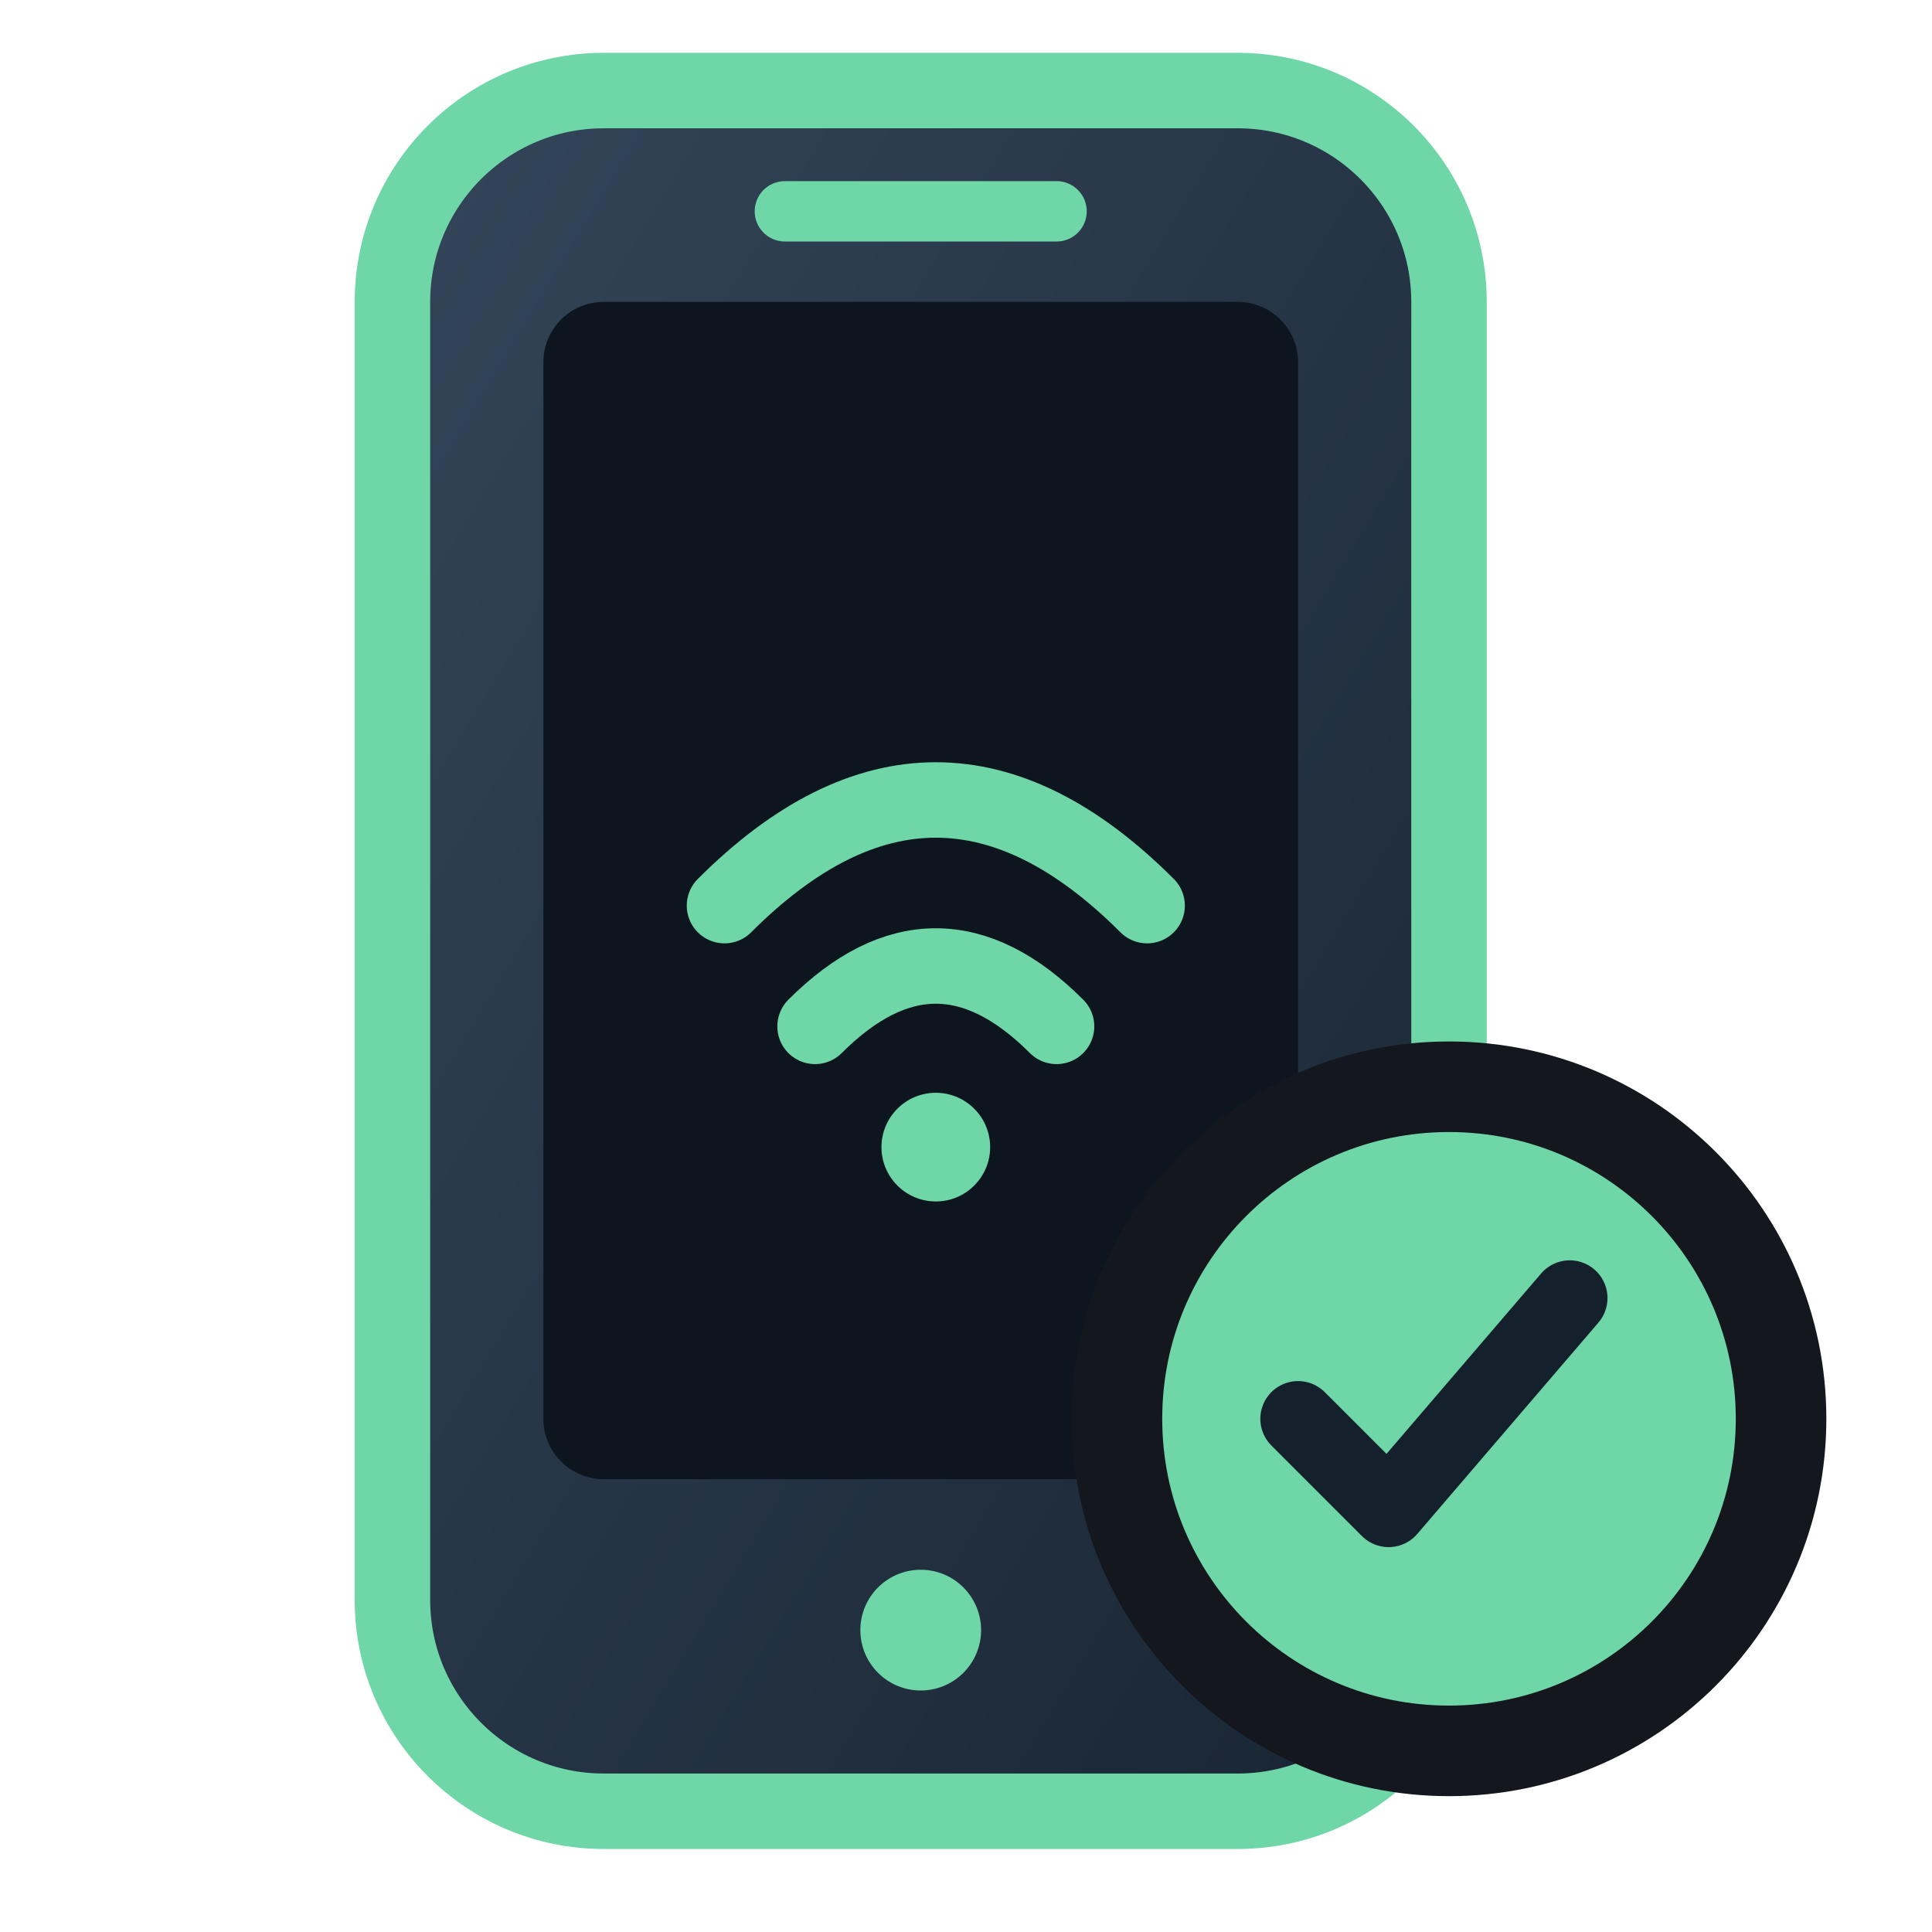
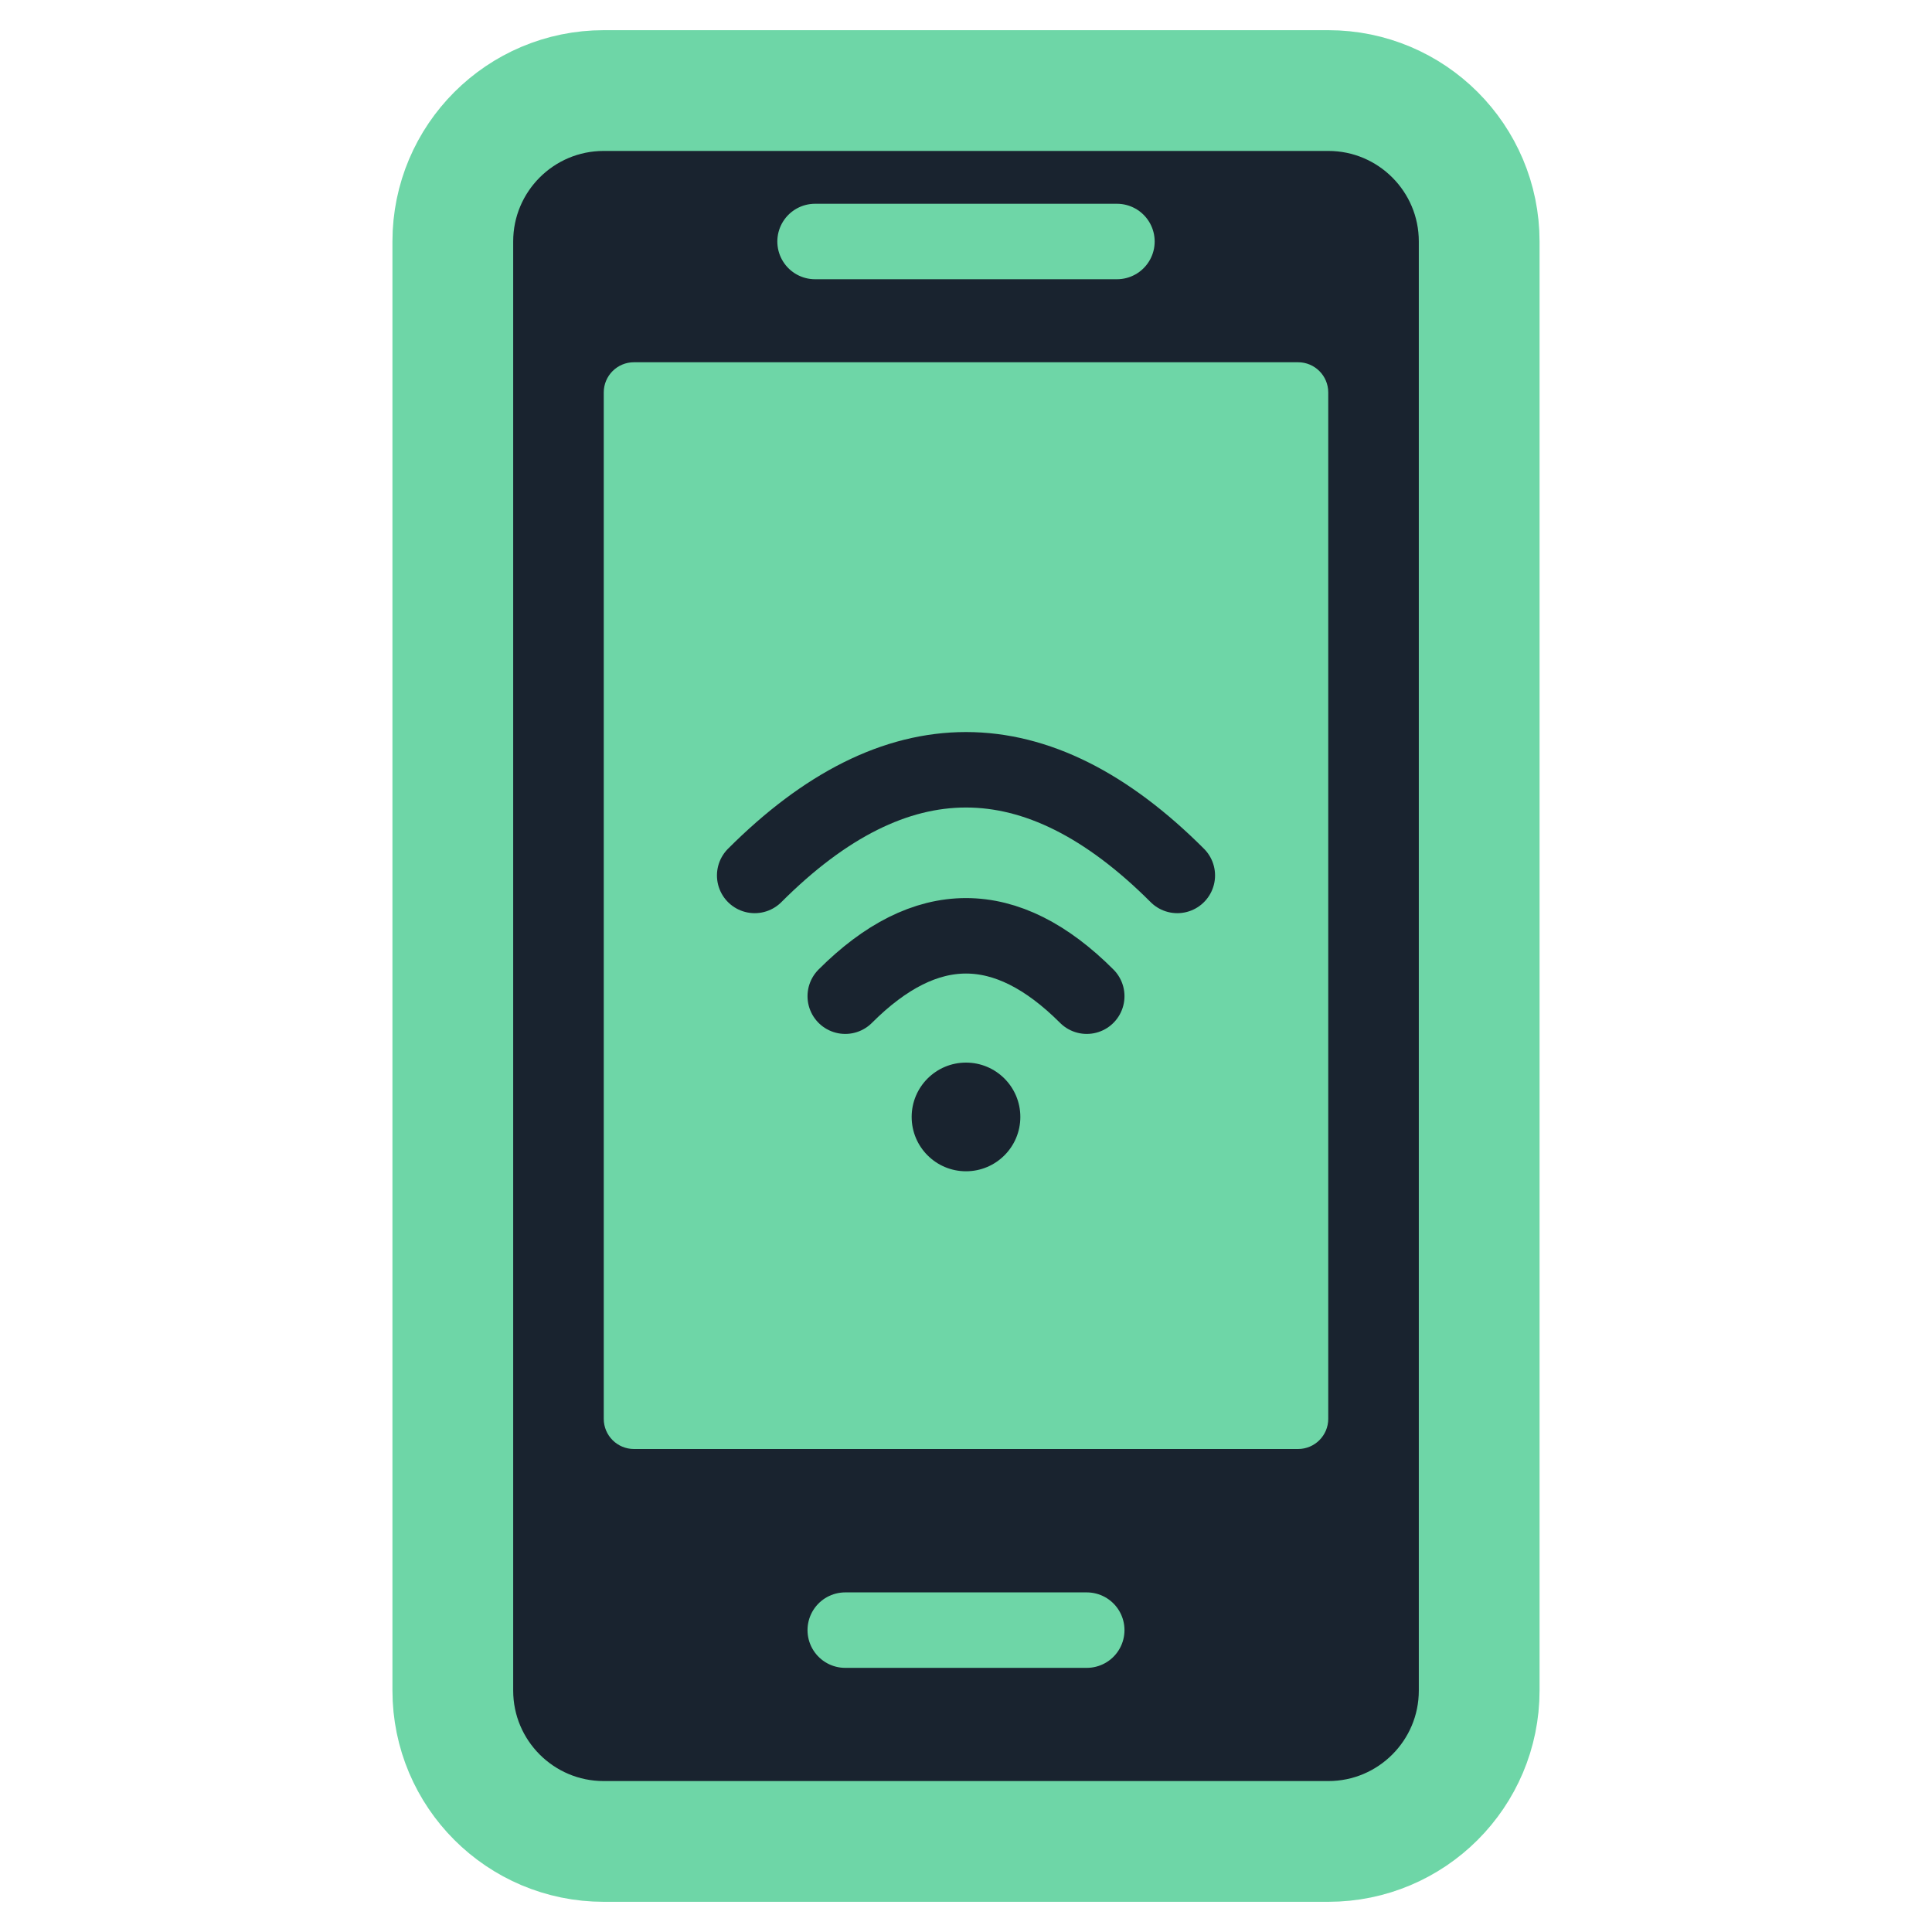
<svg xmlns="http://www.w3.org/2000/svg" width="64" height="64" viewBox="0 0 64 64">
-   <defs>
-     <linearGradient id="body" x1="0" y1="0" x2="1" y2="1">
-       <stop stop-color="#34465a" />
-       <stop offset="1" stop-color="#182432" />
-     </linearGradient>
-   </defs>
-   <rect x="13" y="3" width="35" height="57" rx="7" fill="url(#body)" stroke="#6ed6a7" stroke-width="2.5" />
-   <rect x="18" y="10" width="25" height="39" rx="2" fill="#0d151f" />
-   <path d="M26 7h9" stroke="#6ed6a7" stroke-width="2" stroke-linecap="round" />
-   <circle cx="30.5" cy="54" r="2" fill="#6ed6a7" />
-   <path d="M24 30q7-7 14 0m-11 4q4-4 8 0" fill="none" stroke="#6ed6a7" stroke-width="2.5" stroke-linecap="round" />
-   <circle cx="31" cy="38" r="1.8" fill="#6ed6a7" />
-   <circle cx="48" cy="47" r="11" fill="#6ed6a7" stroke="#14181e" stroke-width="3" />
-   <path d="M43 47l3 3 6-7" fill="none" stroke="#14202b" stroke-width="2.5" stroke-linecap="round" stroke-linejoin="round" />
+   <rect x="15" y="3" width="34" height="58" rx="5" fill="#19232f" stroke="#6ed6a7" stroke-width="4" />
+   <rect x="20" y="12" width="24" height="36" rx="1" fill="#6ed6a7" />
+   <path d="M27 8h10M28 54h8" stroke="#6ed6a7" stroke-width="2.5" stroke-linecap="round" />
+   <path d="M25 29q7-7 14 0m-11 4q4-4 8 0" fill="none" stroke="#19232f" stroke-width="2.5" stroke-linecap="round" />
+   <circle cx="32" cy="37" r="1.8" fill="#19232f" />
</svg>
